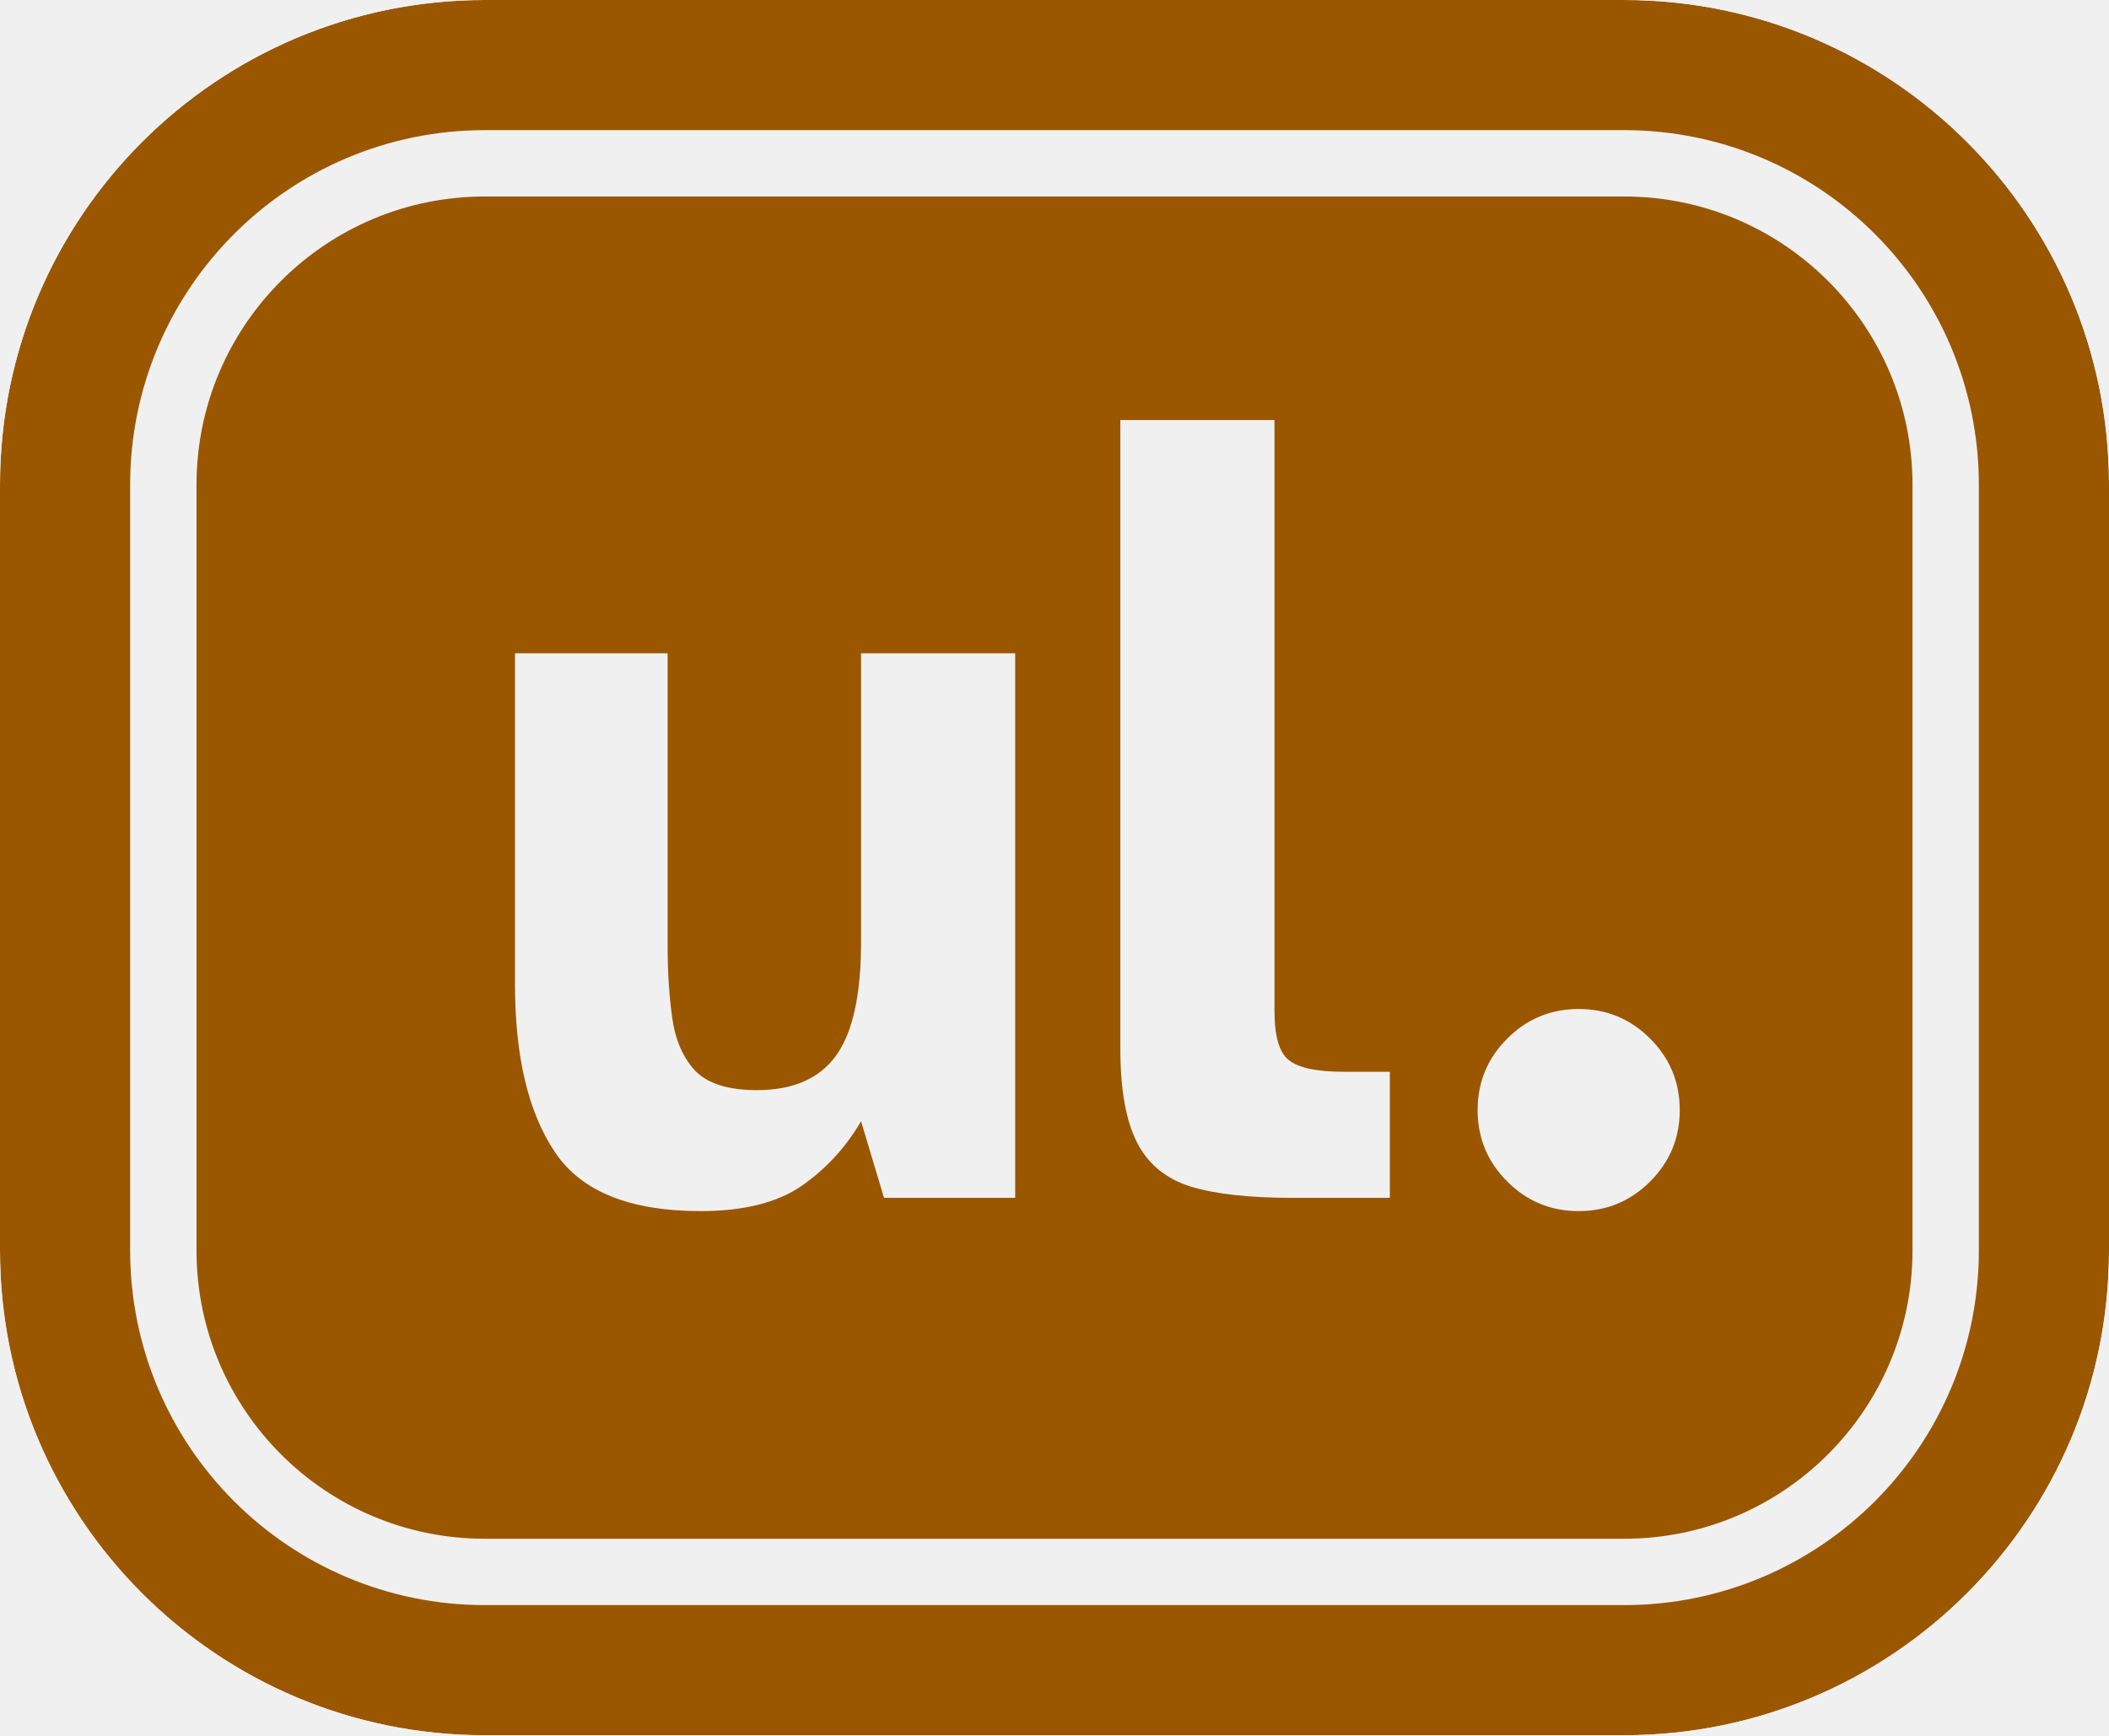
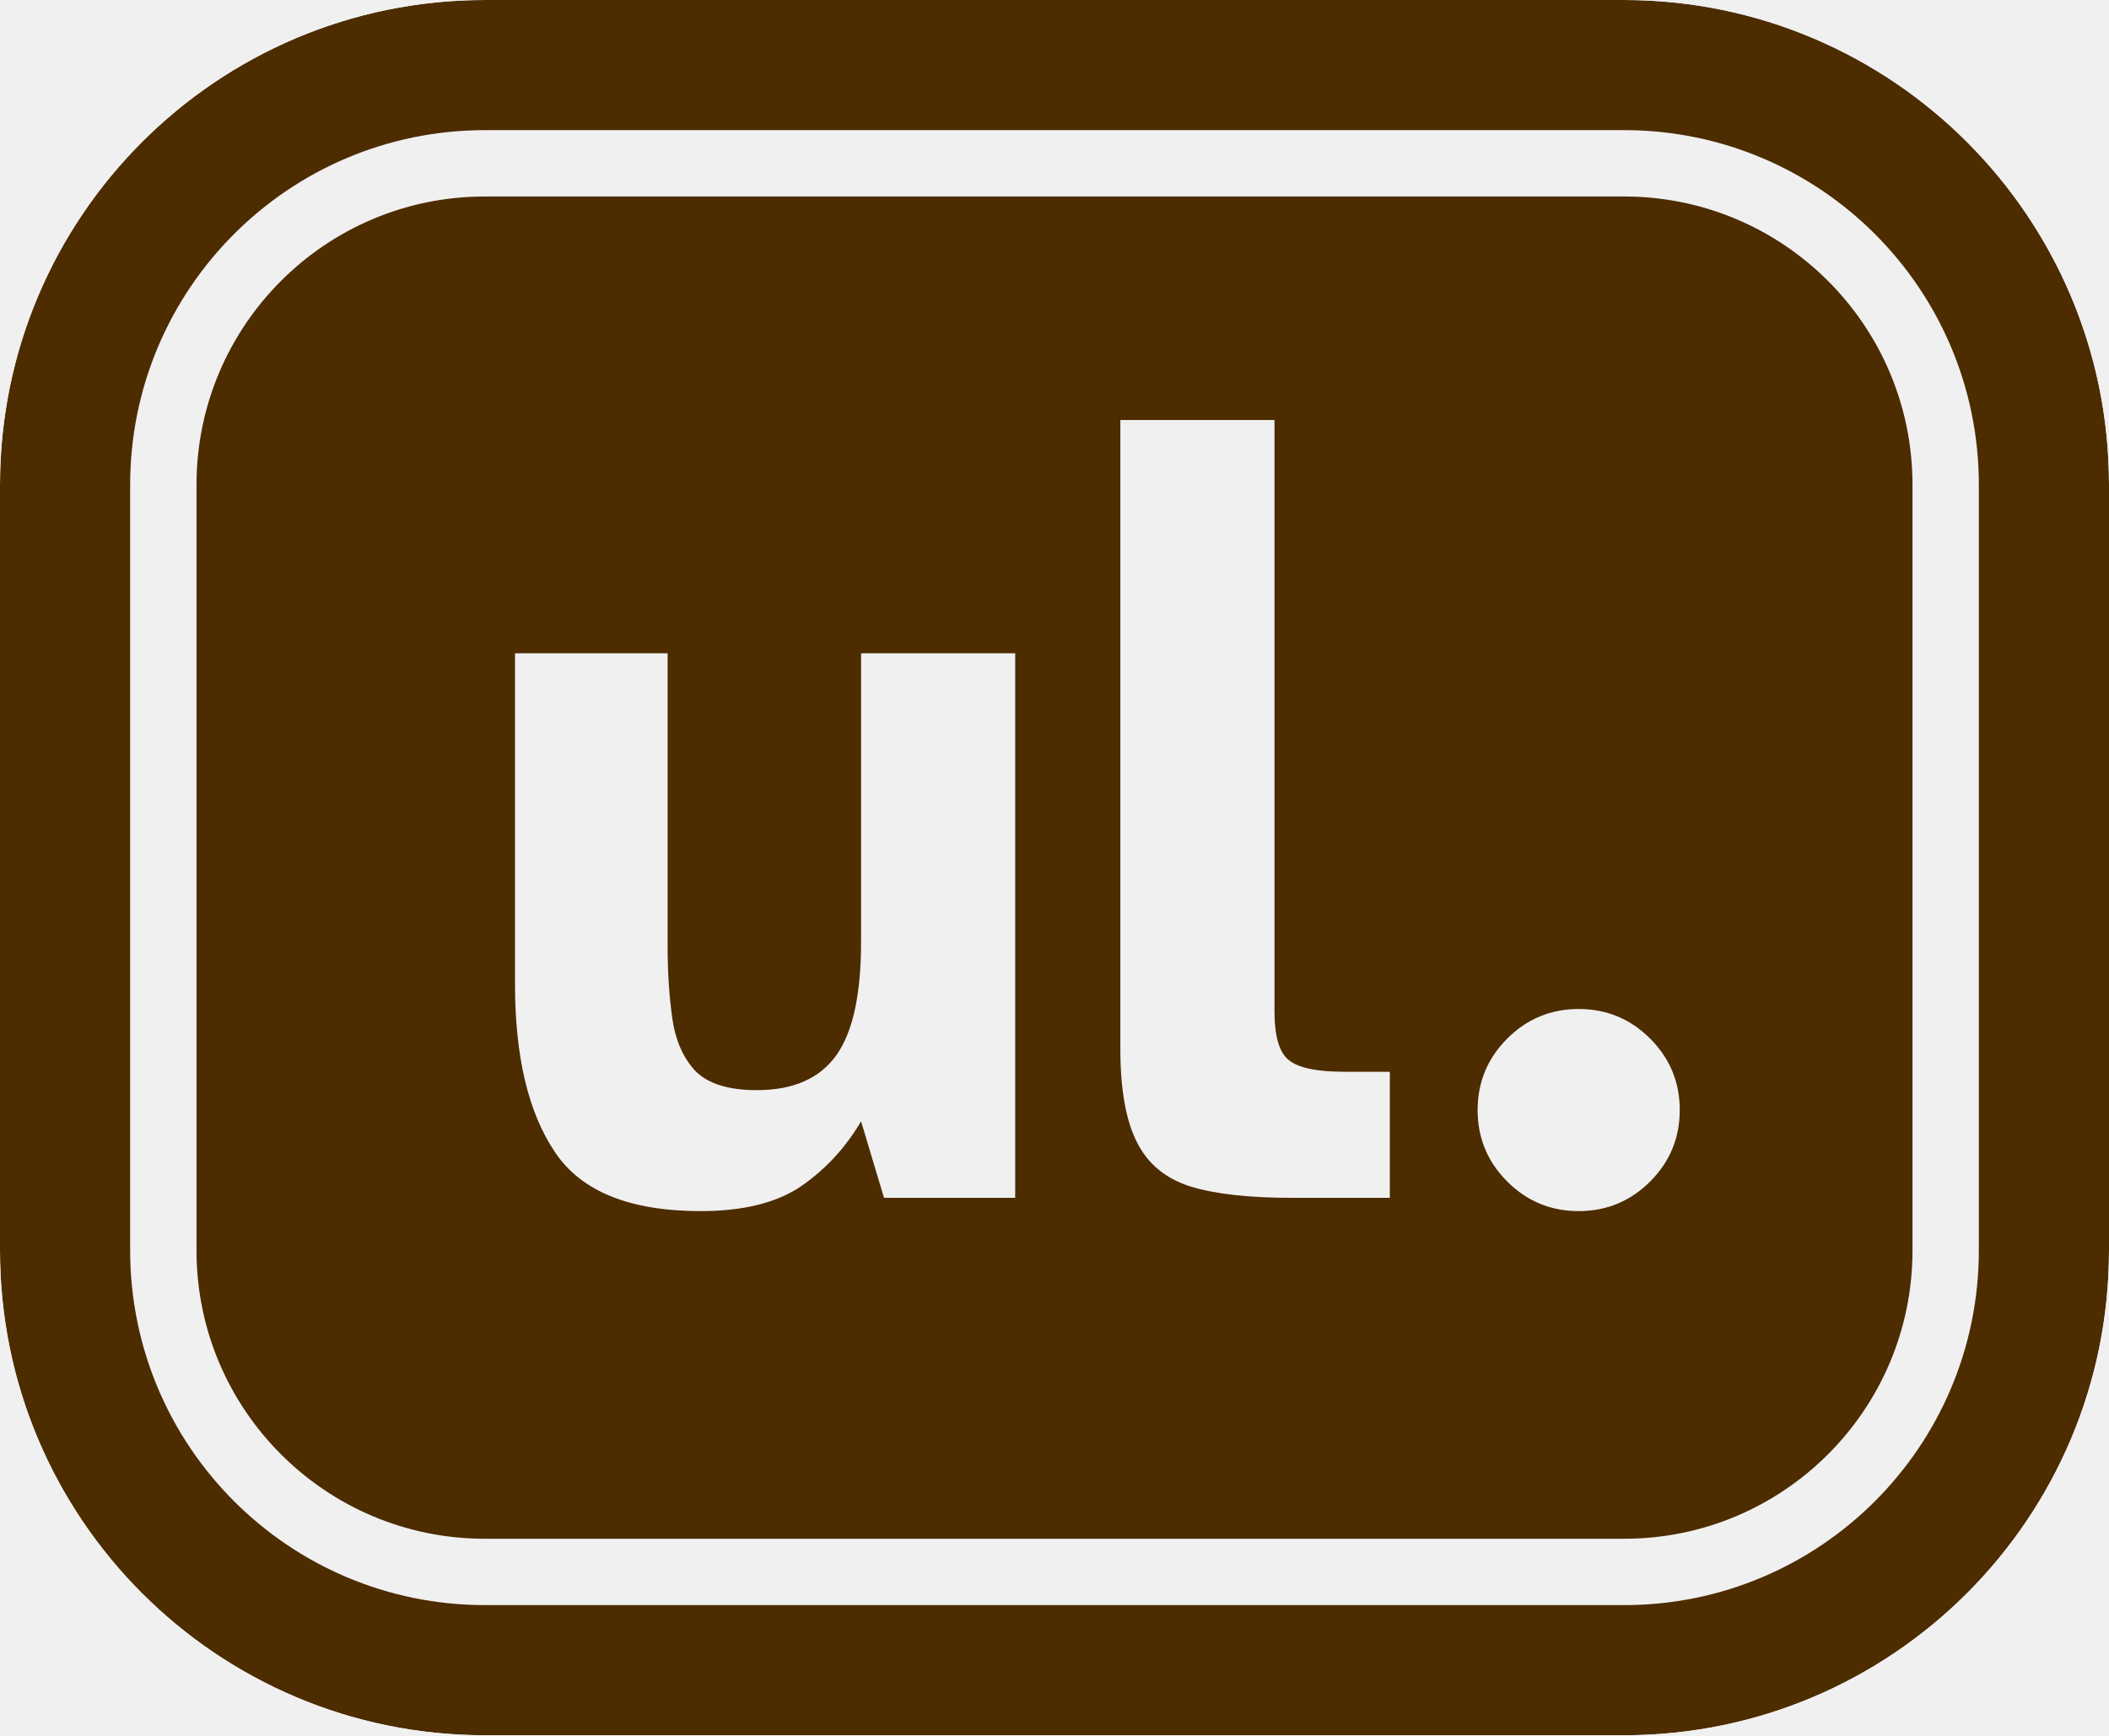
<svg xmlns="http://www.w3.org/2000/svg" width="41.32" height="34" aria-label="conaulicy" viewBox="0 0 41.32 34">
  <defs>
    <mask id="aml" width="41.32" height="34" x="0" y="0" maskUnits="userSpaceOnUse">
      <path fill="#fff" d="M9.5 0h22.32a9.5 9.5 0 0 1 9.5 9.5v15a9.5 9.5 0 0 1-9.5 9.5H9.5A9.5 9.5 0 0 1 0 24.5v-15A9.5 9.5 0 0 1 9.5 0" />
      <path fill="none" stroke="#000" stroke-width="1.3" d="M9.5 3.2h22.32a6.3 6.3 0 0 1 6.3 6.3v15a6.3 6.3 0 0 1-6.3 6.3H9.5a6.3 6.3 0 0 1-6.3-6.3v-15a6.3 6.3 0 0 1 6.3-6.3Z" />
      <path d="M13.73 23.73q-2.09 0-2.86-1.16-.78-1.16-.78-3.29V12.8h2.99v5.72q0 .78.09 1.42.09.65.45 1.04.37.38 1.21.38 1.07 0 1.56-.69.48-.68.48-2.21V12.8h3.02v10.67h-2.57l-.45-1.5q-.45.77-1.17 1.27-.72.49-1.97.49m11.58-.26q-1.25 0-1.98-.22-.73-.23-1.05-.86-.33-.64-.33-1.84V8.23h3.02v11.58q0 .74.28.96.28.23 1.09.23h.89v2.47Zm5.62.26q-.82 0-1.4-.58t-.58-1.4.58-1.4 1.4-.58 1.4.58.58 1.4-.58 1.4-1.4.58" />
    </mask>
  </defs>
-   <path fill="#9a5700" d="M9.5 0h22.32a9.5 9.5 0 0 1 9.5 9.5v15a9.5 9.5 0 0 1-9.5 9.5H9.5A9.5 9.5 0 0 1 0 24.5v-15A9.5 9.5 0 0 1 9.5 0" mask="url(#aml)" />
+   <path fill="#4d2c00" d="M9.5 0h22.32a9.5 9.5 0 0 1 9.5 9.5v15a9.5 9.5 0 0 1-9.5 9.5H9.5A9.5 9.5 0 0 1 0 24.5v-15A9.5 9.5 0 0 1 9.5 0" mask="url(#aml)" />
</svg>
